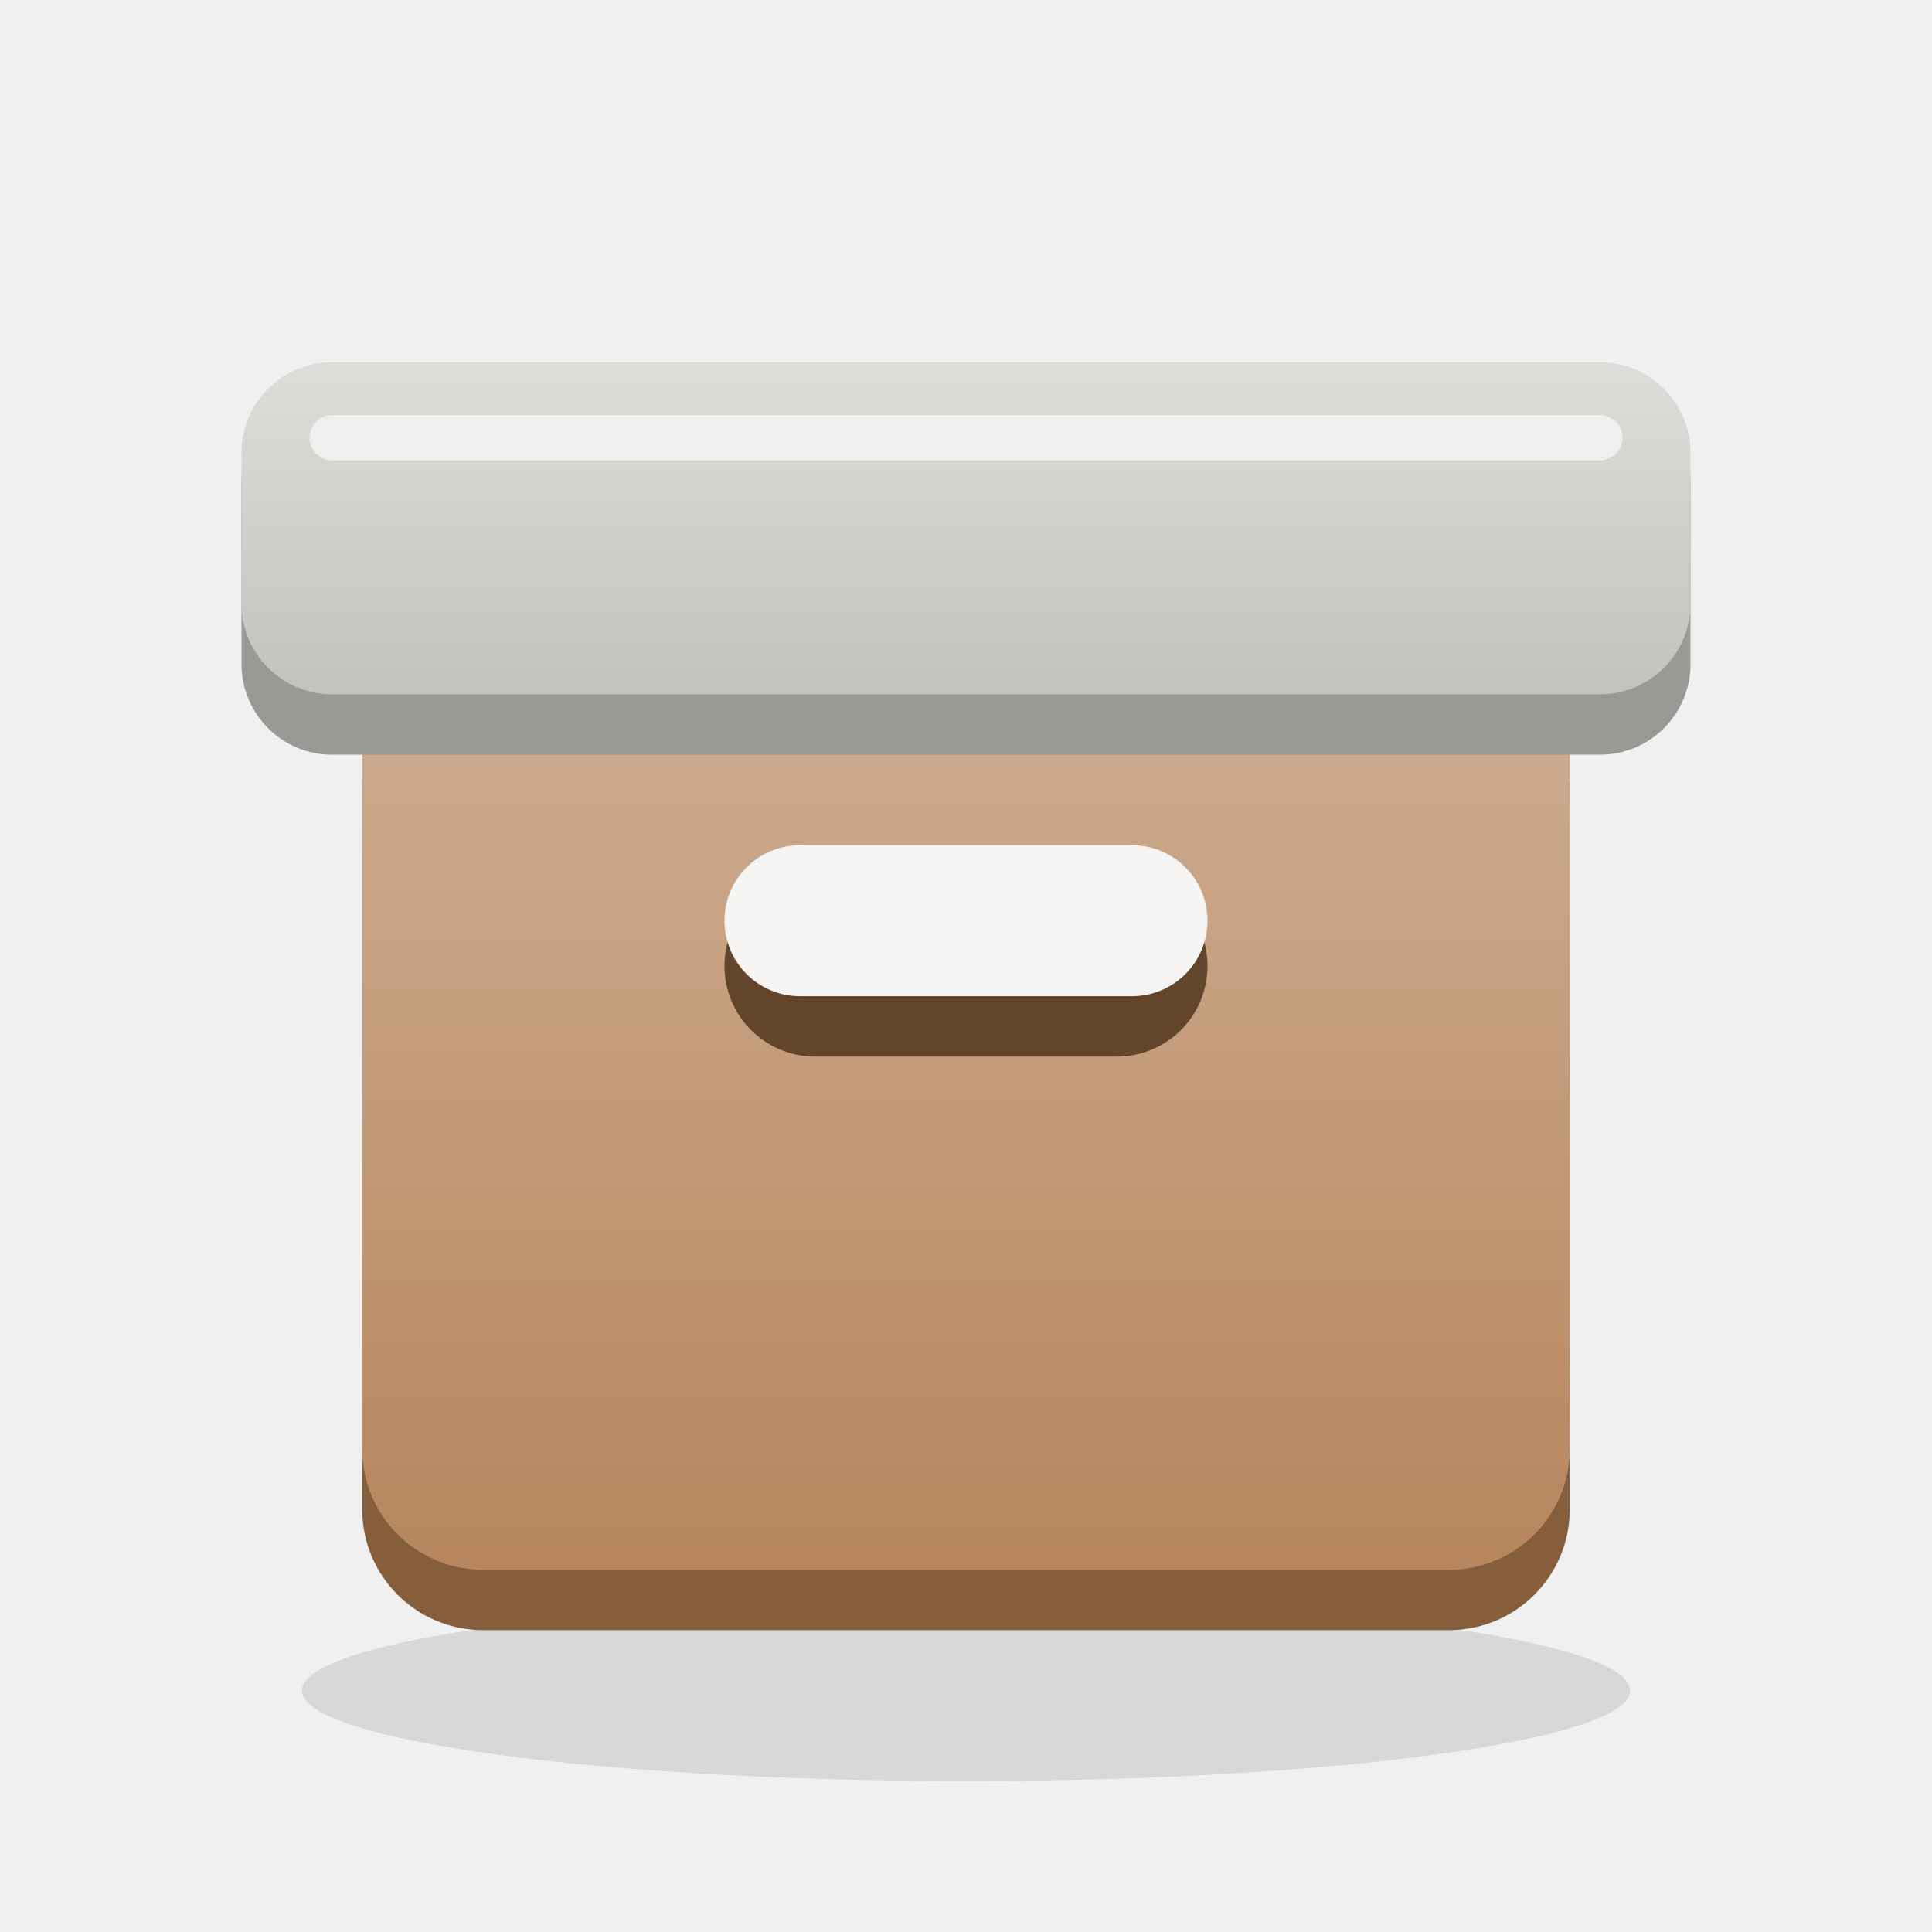
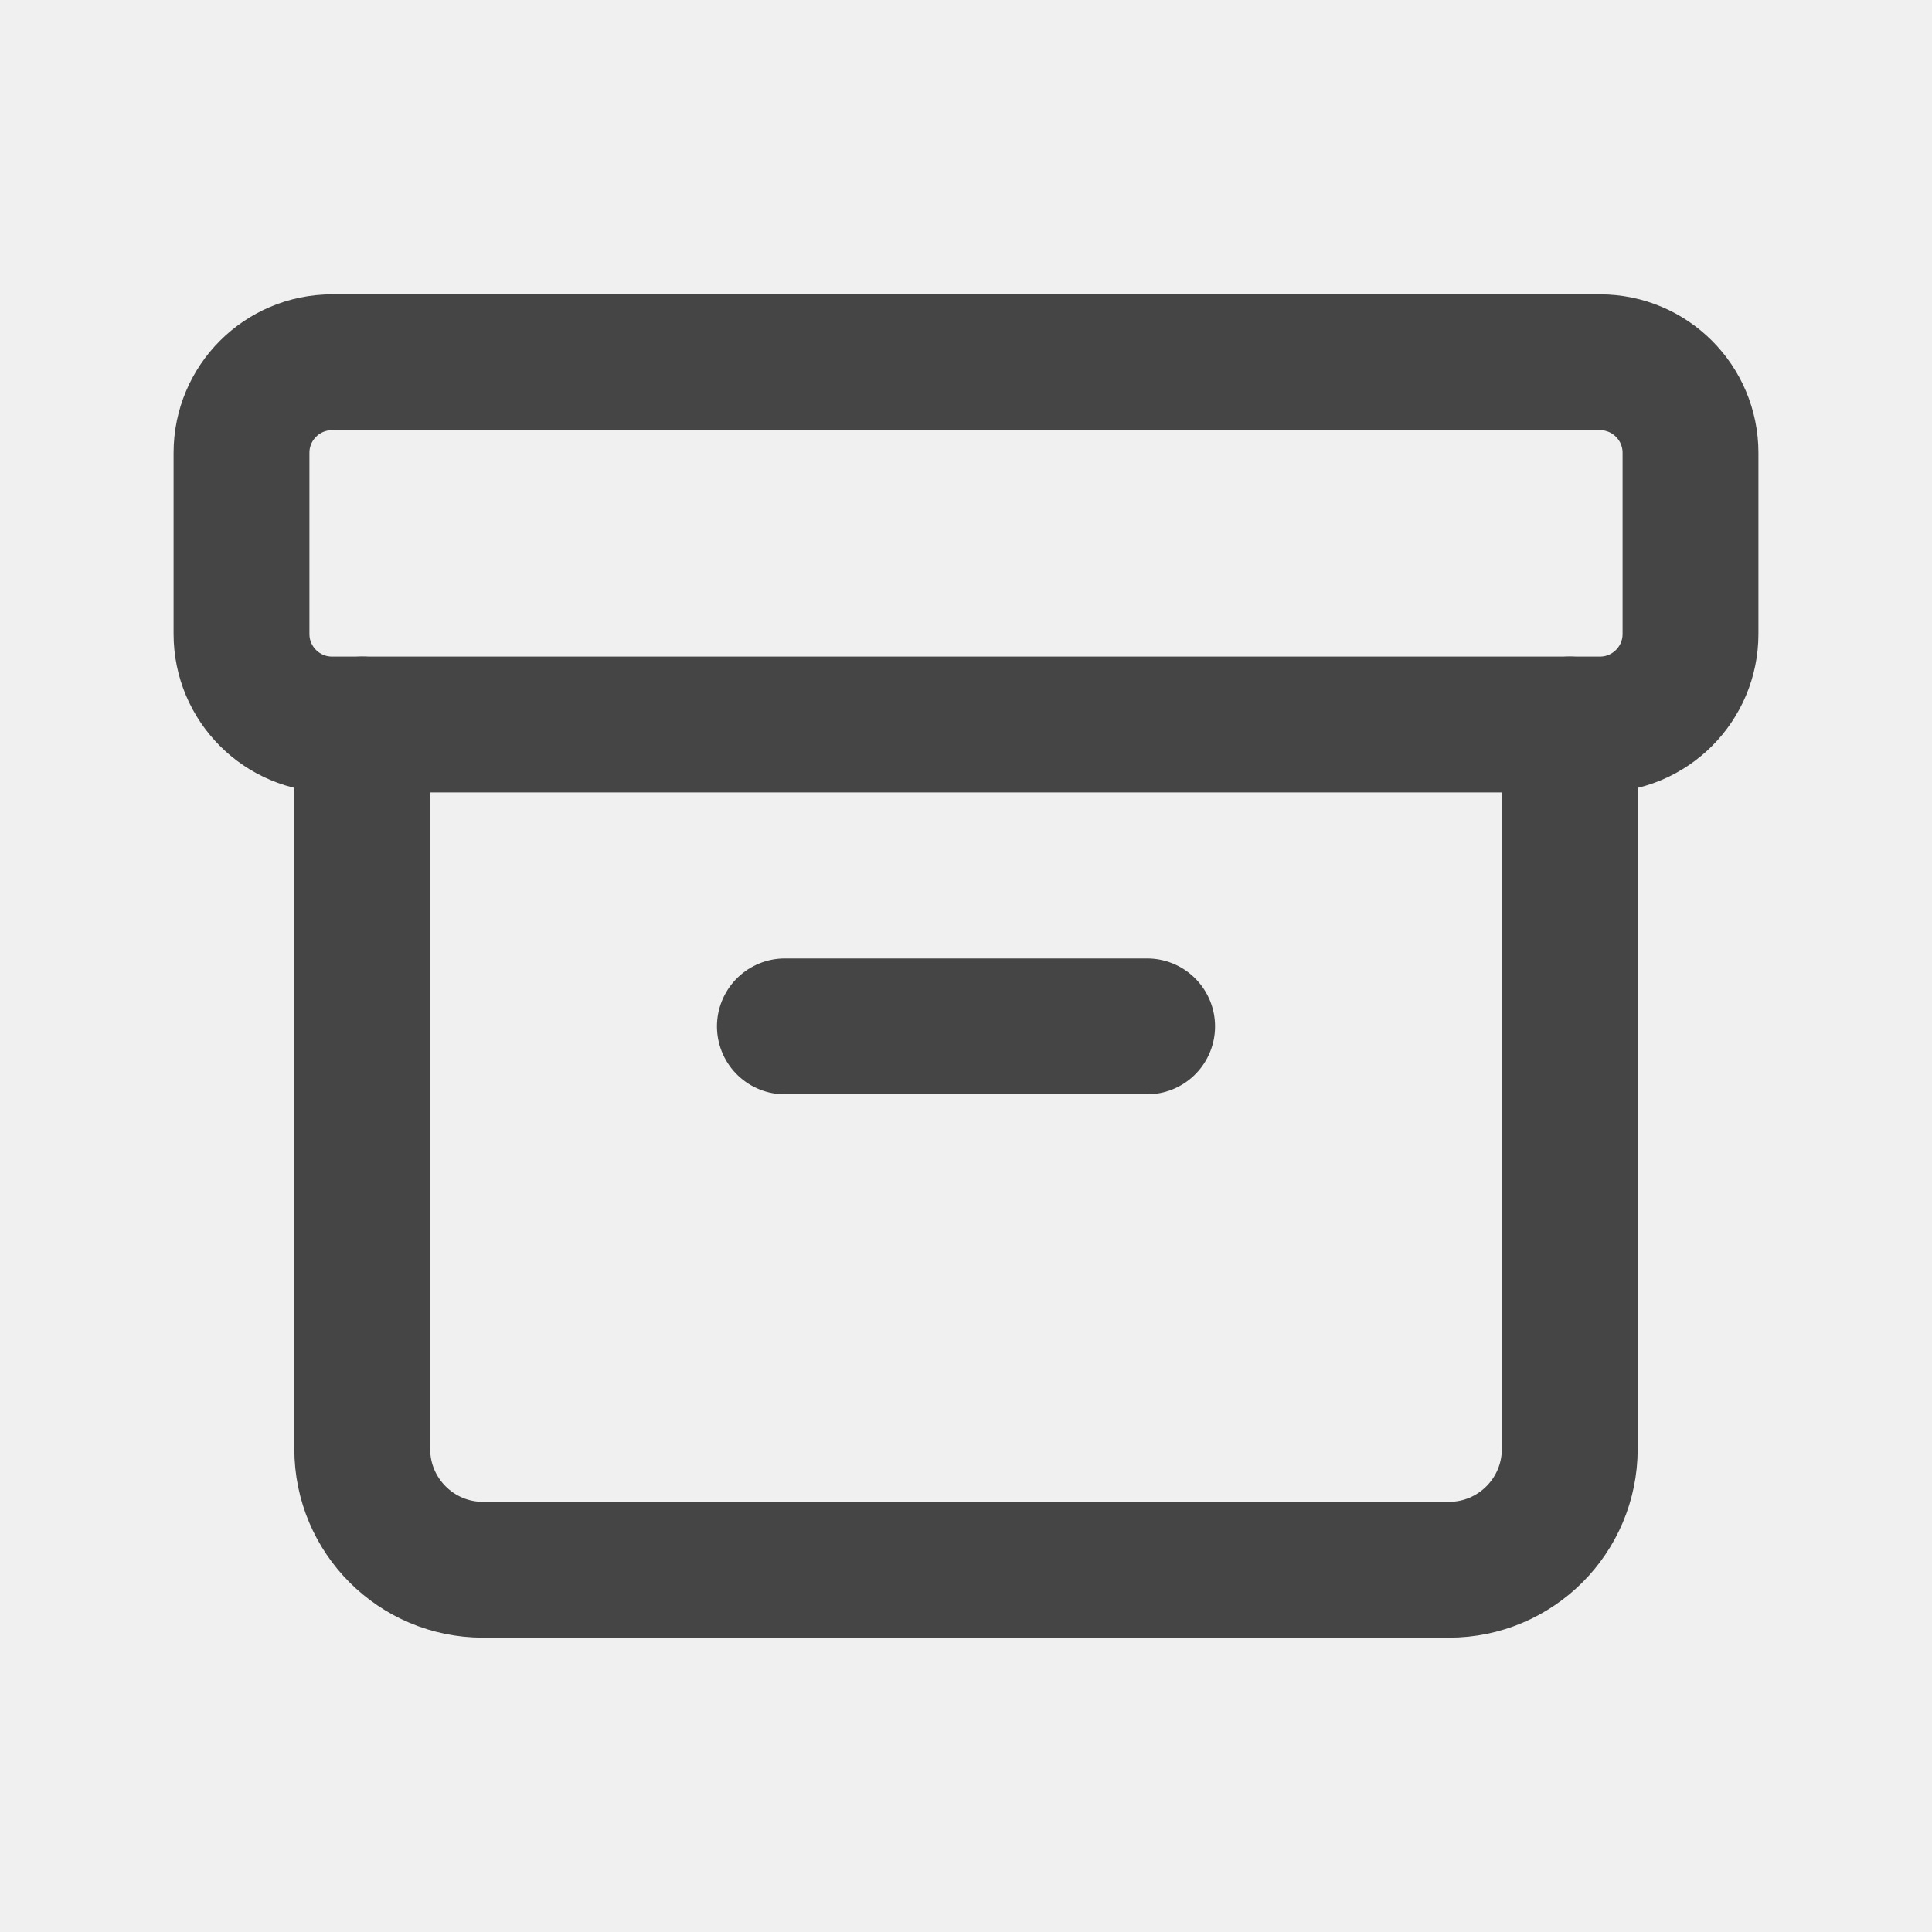
<svg xmlns="http://www.w3.org/2000/svg" width="64" height="64" viewBox="0 0 64 64">
-   <defs>
-     <linearGradient id="box" x1="0" y1="24" x2="0" y2="54" gradientUnits="userSpaceOnUse">
-       <stop stop-color="#cdab8f" />
-       <stop offset="1" stop-color="#b5835a" />
-     </linearGradient>
-     <linearGradient id="lid" x1="0" y1="12" x2="0" y2="24" gradientUnits="userSpaceOnUse">
-       <stop stop-color="#deddda" />
-       <stop offset="1" stop-color="#c0bfbc" />
-     </linearGradient>
-   </defs>
-   <ellipse cx="32" cy="56" rx="22" ry="3" fill="#241f31" opacity="0.12" />
-   <rect x="12" y="22" width="40" height="32" rx="4" fill="#865e3c" />
-   <rect x="12" y="21" width="40" height="31" rx="4" fill="url(#box)" />
-   <rect x="8" y="13" width="48" height="12" rx="3" fill="#9a9996" />
-   <rect x="8" y="12" width="48" height="11" rx="3" fill="url(#lid)" />
-   <path d="M11 14.5h42" fill="none" stroke="#ffffff" stroke-width="1.5" stroke-linecap="round" opacity="0.6" />
-   <rect x="24" y="29" width="16" height="6" rx="3" fill="#63452c" />
-   <rect x="24" y="28" width="16" height="5" rx="2.5" fill="#f6f5f4" />
+   <g fill="none" stroke="#454545" stroke-width="4.5" stroke-linecap="round" stroke-linejoin="round">
+     <rect x="8" y="12" width="48" height="12" rx="3" />
+     <path d="M12 24v24a4 4 0 0 0 4 4h32a4 4 0 0 0 4-4V24M26 34h12" />
+   </g>
</svg>
